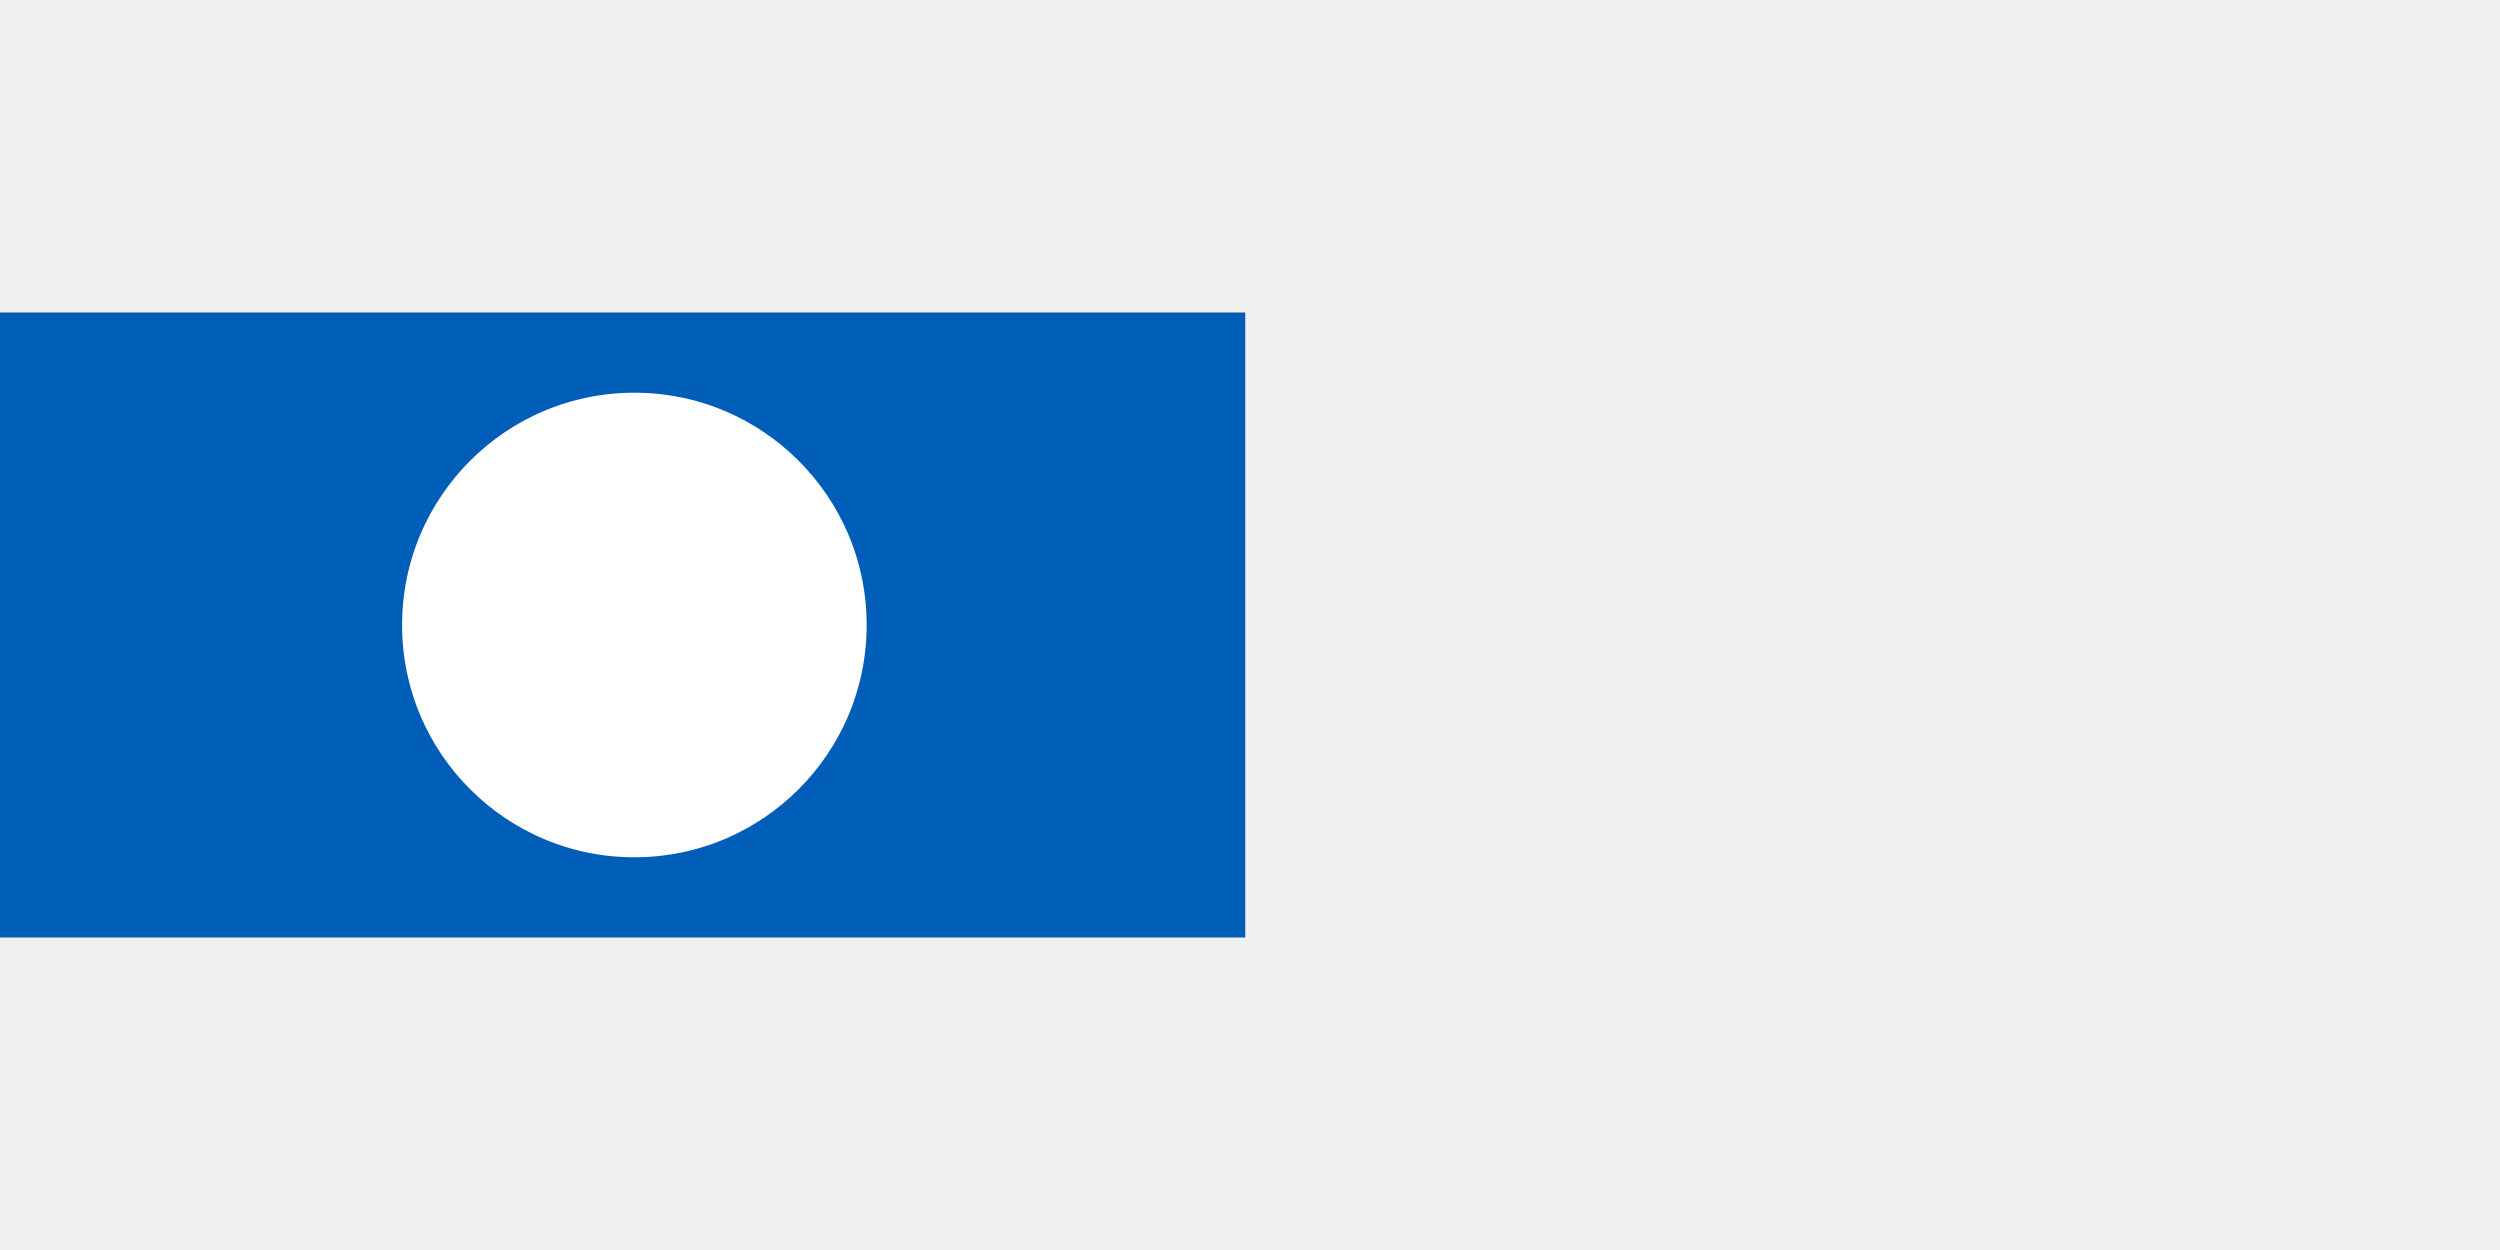
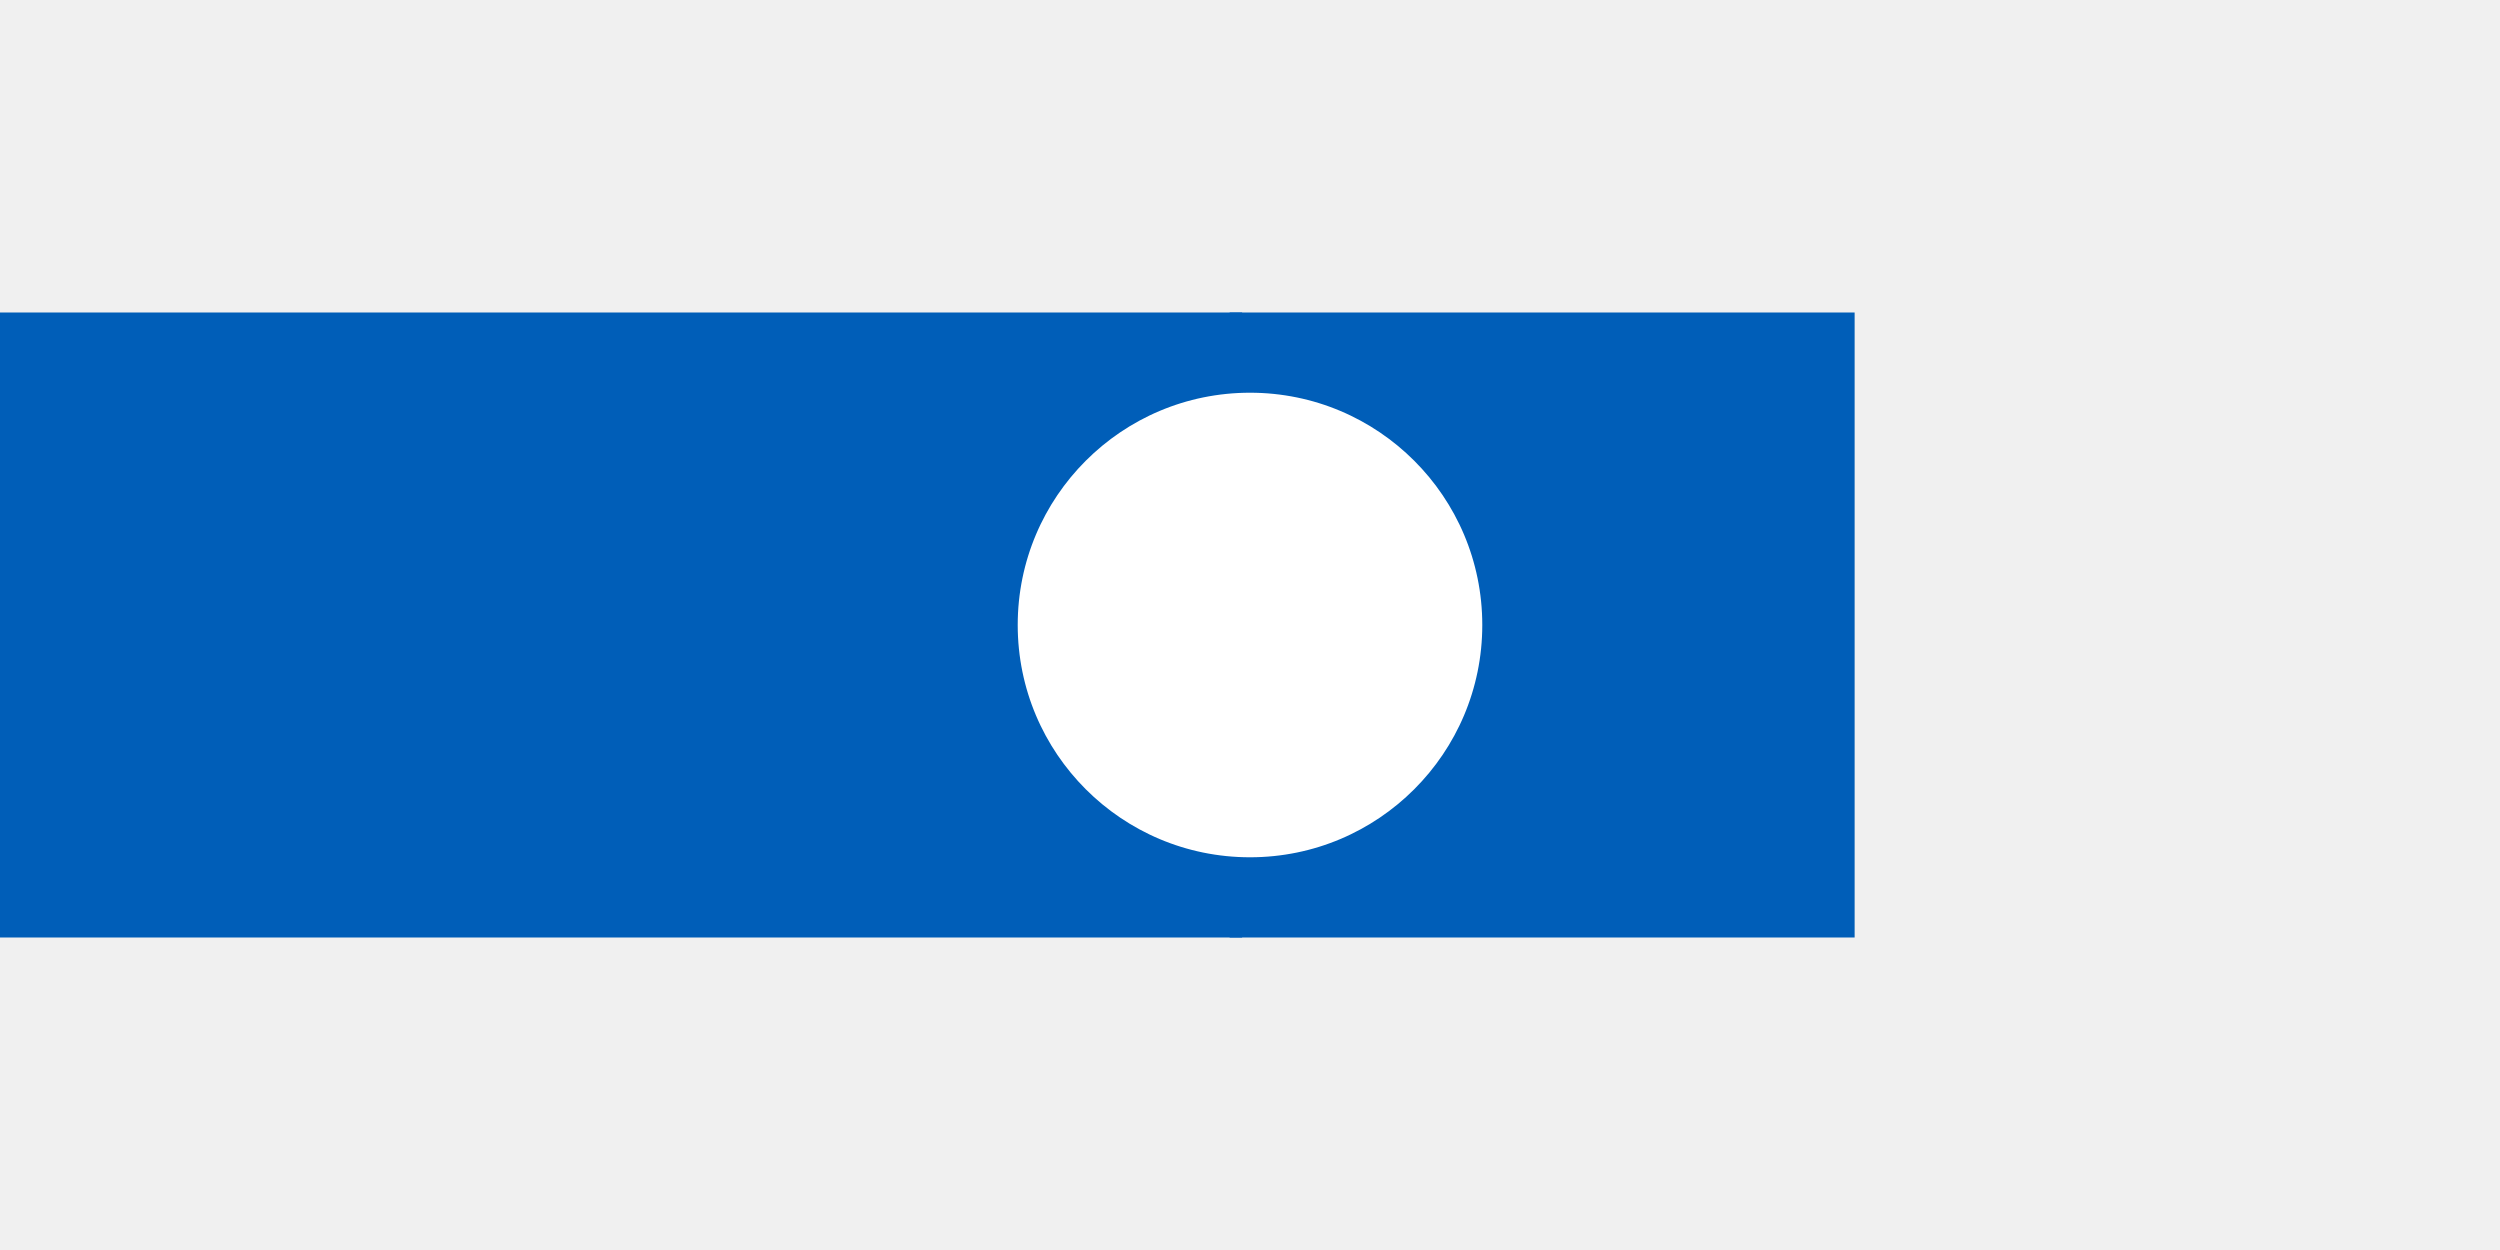
<svg xmlns="http://www.w3.org/2000/svg" version="1.2" baseProfile="tiny" x="0px" y="0px" width="200px" height="100px" viewBox="0 0 200 100" xml:space="preserve">
  <g id="fim">
- </g>
+     <rect id="linha-inicio_4_" x="98.37" y="25" fill="#005EB8" width="50" height="50" />
+   </g>
  <g id="fim_off">
-     <rect id="linha-fim-off" x="-0.38" y="25" fill="#005EB8" width="100" height="50" />
-     <circle id="Fim-off" fill="#FFFFFF" stroke="#005EB8" stroke-width="2.835" stroke-miterlimit="10" cx="50.75" cy="50" r="20" />
+     <rect id="linha-fim-off" x="-0.63" y="25" fill="#005EB8" width="100" height="50" />
+     <circle id="Fim-off" fill="#FFFFFF" stroke="#005EB8" stroke-width="2.835" stroke-miterlimit="10" cx="100" cy="50" r="20" />
  </g>
  <g id="meio_on">
</g>
  <g id="meio_off">
</g>
  <g id="inicio_1_">
</g>
  <g id="inicio_off">
</g>
</svg>
